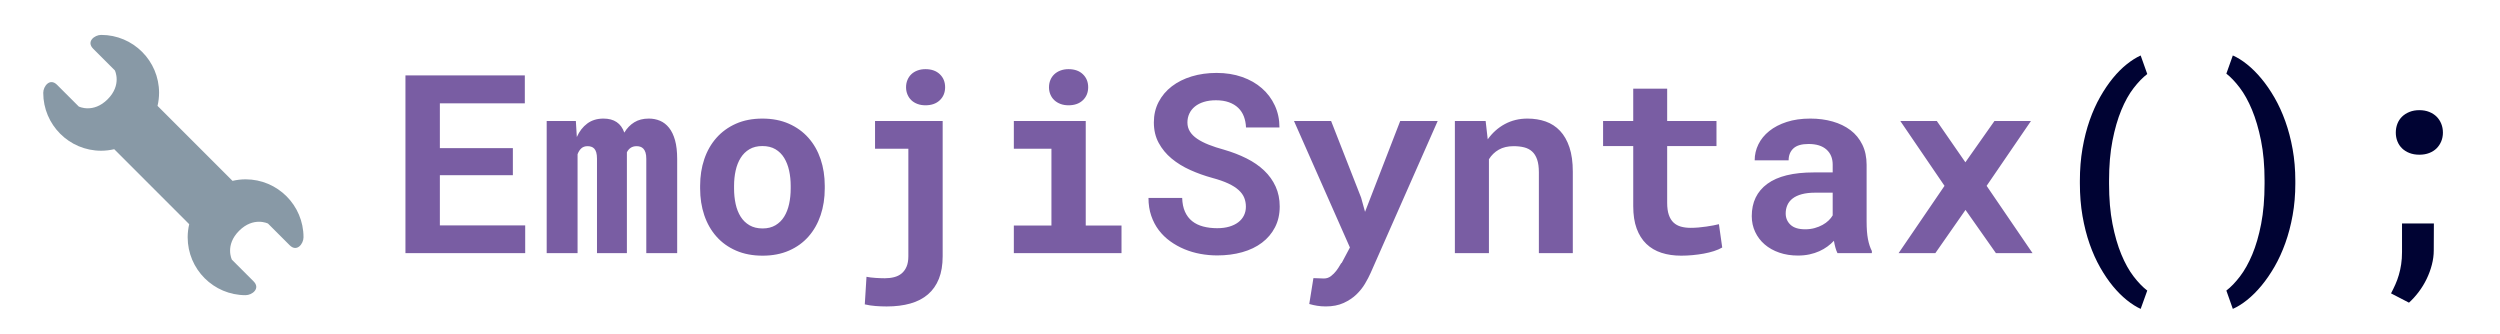
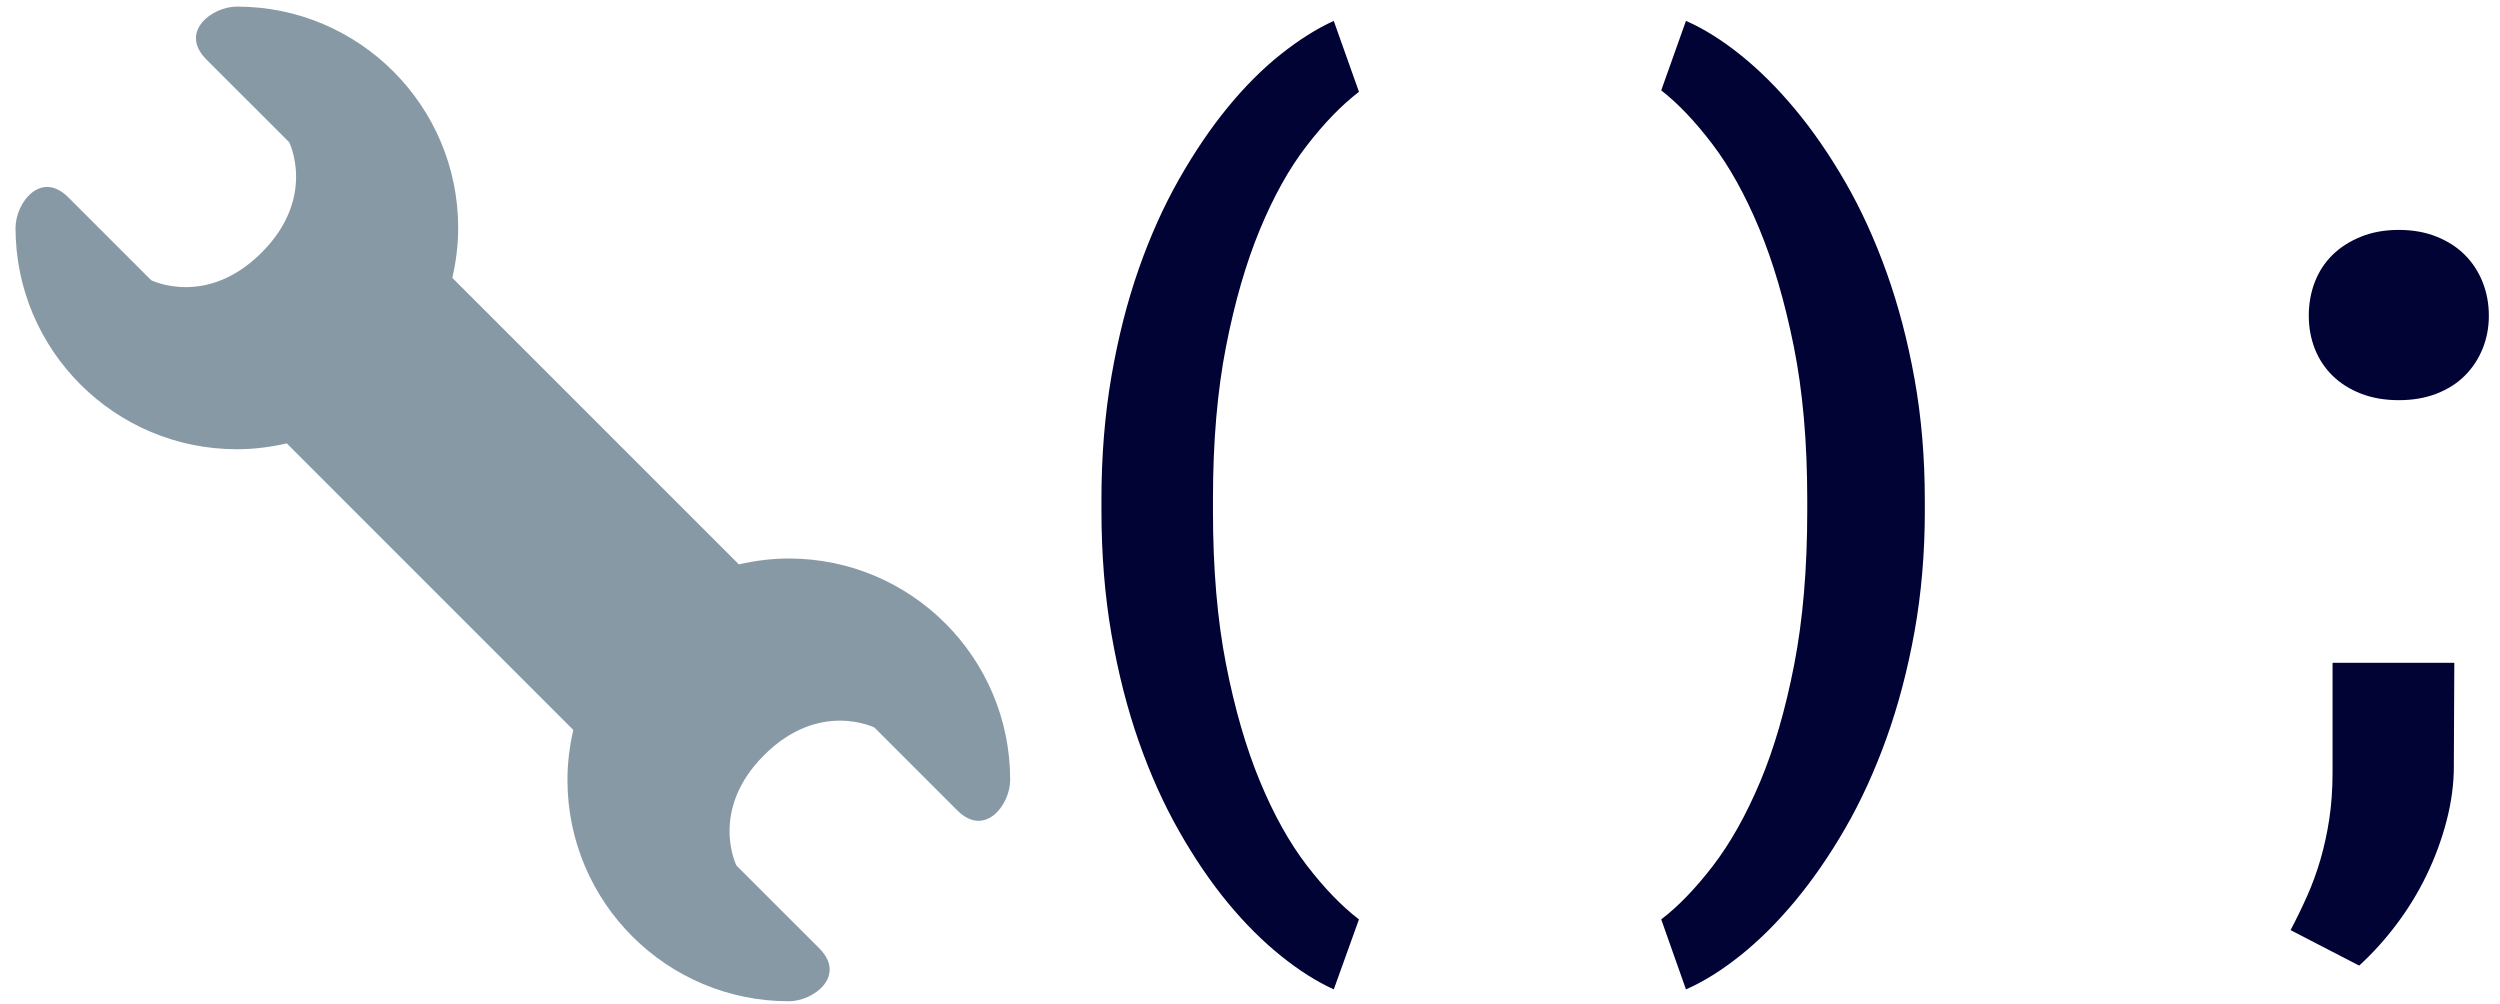
- <svg xmlns="http://www.w3.org/2000/svg" xmlns:xlink="http://www.w3.org/1999/xlink" width="600" height="80" viewBox="0 0 600 80">
-   <g transform="matrix(1.25 0 0 -1.25 0 47.5)">
-     <defs>
-       <path id="a" d="M-8.018-34.703h82.32v82.32H-8.02z" />
-     </defs>
-     <clipPath id="b">
-       <use xlink:href="#a" overflow="visible" />
-     </clipPath>
-     <g clip-path="url(#b)">
-       <path fill="#8899A6" d="M47.151 3.57c-.862 0-1.7-.11-2.507-.295L30.247 17.67c.186.806.295 1.644.295 2.508 0 6.142-4.98 11.12-11.12 11.12-1.25 0-2.916-1.27-1.53-2.657l4.16-4.158s1.386-2.773-1.387-5.546c-2.773-2.773-5.546-1.386-5.546-1.386l-4.16 4.16c-1.385 1.387-2.656-.272-2.656-1.53 0-6.142 4.98-11.122 11.12-11.122.864 0 1.7.11 2.508.294L36.326-5.044c-.186-.808-.294-1.644-.294-2.508 0-6.14 4.98-11.122 11.12-11.122 1.25 0 2.916 1.272 1.53 2.66l-4.16 4.158S43.137-9.083 45.91-6.31c2.772 2.772 5.546 1.386 5.546 1.386l4.16-4.16c1.385-1.387 2.658.272 2.658 1.53 0 6.143-4.98 11.124-11.122 11.124" />
+ <svg xmlns="http://www.w3.org/2000/svg" width="157px" height="63px" viewBox="0 0 157 63" version="1.1">
+   <g id="Page-1" stroke="none" stroke-width="1" fill="none" fill-rule="evenodd">
+     <g id="emojisyntax" transform="translate(0.975, 0.41375)" fill-rule="nonzero">
+       <g id="Group" transform="translate(31.23187, 31.2325) scale(-1, 1) rotate(-180) translate(-31.23187, -31.2325) translate(0, -0)" fill="#8899A6">
+         <g id="Clipped" transform="translate(-0, 0)">
+           <path d="M48.56,27.805 C47.483,27.805 46.435,27.668 45.426,27.436 L27.43,45.43 C27.663,46.438 27.799,47.485 27.799,48.565 C27.799,56.242 21.574,62.465 13.899,62.465 C12.336,62.465 10.254,60.877 11.986,59.144 L17.186,53.946 C17.186,53.946 18.919,50.48 15.453,47.014 C11.986,43.547 8.52,45.281 8.52,45.281 L3.32,50.481 C1.589,52.215 -1.77635684e-15,50.141 -1.77635684e-15,48.569 C-1.77635684e-15,40.891 6.225,34.666 13.9,34.666 C14.98,34.666 16.025,34.804 17.035,35.034 L35.029,17.038 C34.796,16.027 34.661,14.982 34.661,13.902 C34.661,6.228 40.886,0 48.561,0 C50.124,0 52.206,1.59 50.474,3.325 L45.274,8.523 C45.274,8.523 43.542,11.989 47.009,15.455 C50.474,18.92 53.941,17.188 53.941,17.188 L59.141,11.988 C60.873,10.254 62.464,12.328 62.464,13.9 C62.464,21.579 56.239,27.805 48.561,27.805" id="Path" />
+         </g>
+       </g>
+       <g id="Group" transform="translate(68.195, 0.89725)" fill="#000333">
+         <path d="M0,30.089 C0,27.336 0.21,24.743 0.63,22.312 C1.05,19.881 1.622,17.634 2.345,15.574 C3.067,13.514 3.912,11.634 4.879,9.934 C5.846,8.234 6.865,6.731 7.939,5.422 C9.013,4.112 10.123,3.005 11.265,2.097 C12.407,1.189 13.515,0.491 14.59,0.002 L16.173,4.455 C15.078,5.295 13.985,6.423 12.893,7.839 C11.797,9.255 10.817,11.013 9.948,13.112 C9.079,15.211 8.37,17.658 7.824,20.452 C7.277,23.244 7.004,26.437 7.004,30.032 L7.004,30.792 C7.004,34.406 7.277,37.609 7.824,40.402 C8.37,43.195 9.079,45.642 9.948,47.742 C10.817,49.842 11.798,51.602 12.892,53.029 C13.986,54.455 15.079,55.589 16.172,56.427 L14.592,60.822 C13.517,60.334 12.408,59.632 11.266,58.712 C10.124,57.792 9.014,56.689 7.94,55.389 C6.867,54.089 5.846,52.589 4.88,50.891 C3.914,49.193 3.067,47.311 2.345,45.251 C1.622,43.191 1.051,40.949 0.631,38.527 C0.211,36.105 0.001,33.507 0.001,30.734 L0.001,30.089 L0,30.089 Z M51.71,30.735 C51.71,33.411 51.494,35.945 51.065,38.338 C50.635,40.73 50.049,42.961 49.307,45.031 C48.564,47.101 47.701,48.991 46.714,50.701 C45.727,52.411 44.678,53.931 43.564,55.271 C42.45,56.611 41.309,57.746 40.137,58.683 C38.965,59.62 37.823,60.333 36.709,60.823 L35.155,56.427 C36.228,55.607 37.312,54.483 38.407,53.057 C39.501,51.631 40.487,49.873 41.367,47.784 C42.247,45.695 42.957,43.244 43.505,40.43 C44.051,37.618 44.325,34.405 44.325,30.79 L44.325,30.03 C44.325,26.435 44.042,23.232 43.475,20.42 C42.908,17.608 42.185,15.147 41.307,13.037 C40.429,10.927 39.447,9.16 38.363,7.734 C37.279,6.308 36.21,5.184 35.155,4.364 L36.708,0 C37.82,0.488 38.963,1.2 40.135,2.14 C41.307,3.08 42.449,4.214 43.563,5.552 C44.677,6.89 45.726,8.412 46.713,10.122 C47.7,11.832 48.563,13.722 49.305,15.792 C50.047,17.862 50.633,20.092 51.063,22.485 C51.493,24.878 51.708,27.412 51.708,30.088 L51.708,30.734 L51.71,30.735 Z M84.933,46.789 C84.933,47.903 84.783,49.046 84.479,50.219 C84.175,51.392 83.759,52.523 83.233,53.616 C82.707,54.709 82.076,55.746 81.343,56.721 C80.61,57.696 79.823,58.567 78.985,59.328 L74.678,57.1 C75.048,56.397 75.395,55.684 75.718,54.96 C76.041,54.236 76.318,53.477 76.552,52.676 C76.786,51.875 76.972,51.026 77.109,50.126 C77.246,49.229 77.315,48.242 77.315,47.168 L77.315,40.313 L84.961,40.313 L84.931,46.789 L84.933,46.789 Z M75.821,18.519 C75.821,17.756 75.949,17.049 76.203,16.394 C76.456,15.74 76.828,15.174 77.316,14.694 C77.803,14.216 78.4,13.836 79.103,13.552 C79.806,13.268 80.597,13.127 81.476,13.127 C82.355,13.127 83.146,13.269 83.849,13.552 C84.552,13.835 85.143,14.216 85.621,14.695 C86.099,15.174 86.471,15.74 86.734,16.395 C86.997,17.05 87.13,17.755 87.13,18.518 C87.13,19.258 86.997,19.953 86.733,20.598 C86.469,21.243 86.098,21.803 85.62,22.282 C85.142,22.761 84.55,23.136 83.848,23.41 C83.146,23.684 82.354,23.82 81.475,23.82 C80.596,23.82 79.805,23.683 79.102,23.41 C78.399,23.137 77.802,22.76 77.315,22.282 C76.827,21.802 76.455,21.242 76.202,20.597 C75.948,19.952 75.822,19.257 75.822,18.517 L75.821,18.519 Z" id="Shape" />
+       </g>
    </g>
  </g>
-   <path fill="none" d="M93 15.745h508v60H93z" />
-   <g fill="#795DA3">
-     <path d="M123.088 42.054h-17.52v12.04h20.48v6.65h-28.74V18.09h28.65v6.708h-20.39V35.55h17.52v6.504zM138.205 29.046l.234 3.838c.604-1.367 1.44-2.446 2.504-3.237 1.064-.79 2.358-1.187 3.882-1.187 2.56 0 4.23 1.123 5.01 3.37.625-1.056 1.42-1.88 2.388-2.477s2.134-.894 3.5-.894c.958 0 1.85.175 2.682.526.83.352 1.553.913 2.168 1.685s1.094 1.77 1.436 2.99c.34 1.22.513 2.71.513 4.467v22.617h-7.412V38.1c0-.606-.062-1.105-.19-1.495-.126-.39-.297-.698-.512-.923-.215-.225-.464-.38-.747-.47-.282-.087-.57-.13-.863-.13-.567 0-1.045.13-1.436.395-.39.264-.692.62-.907 1.07v24.198h-7.178V38.07c0-.606-.06-1.105-.176-1.495s-.28-.693-.484-.908-.444-.366-.718-.454c-.274-.088-.567-.132-.88-.132-.624 0-1.127.177-1.508.528s-.68.82-.894 1.406v23.73h-7.412V29.046h7zM168.03 44.603c0-2.305.33-4.438.995-6.4.664-1.964 1.636-3.668 2.915-5.113 1.28-1.445 2.842-2.578 4.688-3.398s3.96-1.23 6.343-1.23c2.384 0 4.502.41 6.358 1.23 1.855.82 3.423 1.953 4.702 3.398 1.28 1.445 2.25 3.15 2.915 5.112.664 1.963.996 4.097.996 6.4v.616c0 2.324-.332 4.468-.995 6.43-.664 1.964-1.63 3.668-2.9 5.113-1.27 1.446-2.832 2.574-4.688 3.385-1.856.81-3.965 1.216-6.328 1.216-2.384 0-4.508-.404-6.373-1.215-1.865-.81-3.438-1.938-4.717-3.384-1.28-1.444-2.25-3.148-2.915-5.11-.664-1.964-.996-4.107-.996-6.432v-.615zm8.144.615c0 1.328.127 2.573.38 3.735.254 1.162.655 2.178 1.202 3.047.546.87 1.255 1.558 2.124 2.065.87.508 1.92.762 3.15.762 1.19 0 2.215-.254 3.075-.762.86-.508 1.557-1.196 2.095-2.065.537-.87.933-1.885 1.187-3.047.253-1.162.38-2.407.38-3.735v-.615c0-1.29-.126-2.51-.38-3.662-.254-1.15-.65-2.167-1.187-3.046-.538-.88-1.235-1.572-2.095-2.08-.86-.508-1.904-.762-3.135-.762-1.21 0-2.246.254-3.105.762-.86.508-1.563 1.2-2.11 2.08-.546.88-.947 1.895-1.2 3.047-.254 1.153-.38 2.374-.38 3.663v.615zM210.01 29.046h16.23v32.432c0 2.11-.302 3.92-.907 5.435-.605 1.514-1.484 2.764-2.637 3.75-1.153.986-2.56 1.714-4.22 2.183-1.66.47-3.554.703-5.683.703-.88 0-1.768-.035-2.666-.104-.898-.068-1.758-.2-2.578-.396l.41-6.62c.233.058.56.11.98.16.42.05.85.088 1.29.117s.858.05 1.26.06c.4.01.697.014.893.014.78 0 1.52-.087 2.212-.263.693-.176 1.29-.47 1.787-.88s.894-.95 1.187-1.625.438-1.52.438-2.534V35.696h-7.998v-6.65zm7.443-8.115c0-.624.112-1.205.337-1.742.224-.537.537-.996.938-1.377.4-.38.89-.678 1.465-.893.576-.215 1.216-.322 1.92-.322 1.444 0 2.592.405 3.44 1.216s1.275 1.852 1.275 3.12-.425 2.31-1.274 3.12-1.997 1.217-3.442 1.217c-.703 0-1.343-.107-1.92-.322-.575-.215-1.064-.513-1.464-.894-.4-.38-.713-.84-.938-1.376-.225-.537-.337-1.118-.337-1.743zM243.322 29.046h17.256v25.078h8.584v6.62h-25.84v-6.62h9.023V35.696h-9.023v-6.65zm8.438-8.115c0-.624.112-1.205.337-1.742.224-.537.542-.996.952-1.377s.902-.678 1.478-.893c.576-.215 1.216-.322 1.92-.322 1.444 0 2.592.405 3.44 1.216s1.275 1.852 1.275 3.12-.425 2.31-1.274 3.12-1.998 1.217-3.443 1.217c-.703 0-1.343-.107-1.92-.322-.575-.215-1.068-.513-1.478-.894s-.73-.84-.953-1.376c-.225-.537-.337-1.118-.337-1.743zM299.015 49.612c0-.762-.132-1.475-.396-2.14s-.714-1.283-1.35-1.86c-.634-.575-1.464-1.103-2.49-1.58s-2.3-.924-3.822-1.334c-1.856-.508-3.628-1.143-5.317-1.904-1.688-.762-3.178-1.68-4.467-2.754s-2.32-2.324-3.09-3.75c-.773-1.426-1.158-3.066-1.158-4.922 0-1.797.38-3.428 1.143-4.893s1.816-2.715 3.164-3.75 2.94-1.83 4.775-2.388c1.835-.557 3.828-.835 5.977-.835 2.227 0 4.263.322 6.108.967s3.432 1.547 4.76 2.71c1.33 1.16 2.363 2.543 3.106 4.145.742 1.602 1.113 3.36 1.113 5.273h-8.027c-.04-.957-.21-1.836-.513-2.637-.303-.8-.752-1.488-1.348-2.064-.596-.576-1.338-1.025-2.227-1.348-.89-.322-1.93-.483-3.12-.483-1.094 0-2.065.132-2.915.396s-1.567.636-2.153 1.114-1.03 1.045-1.333 1.7c-.303.653-.454 1.36-.454 2.123 0 .8.2 1.523.6 2.168.4.645.982 1.226 1.744 1.743s1.685.99 2.77 1.42 2.31.83 3.676 1.202c1.953.566 3.75 1.26 5.39 2.08 1.642.82 3.052 1.792 4.234 2.915s2.1 2.402 2.754 3.838.982 3.032.982 4.79c0 1.875-.377 3.54-1.13 4.995s-1.79 2.686-3.118 3.69c-1.33 1.007-2.91 1.77-4.747 2.286-1.836.518-3.838.776-6.006.776-1.35 0-2.692-.122-4.03-.366-1.337-.244-2.617-.62-3.837-1.128-1.22-.508-2.358-1.143-3.413-1.904s-1.968-1.65-2.74-2.666c-.77-1.016-1.376-2.168-1.815-3.457s-.66-2.716-.66-4.278h8.087c.04 1.29.264 2.393.674 3.31s.98 1.67 1.714 2.257 1.61 1.015 2.637 1.288 2.153.41 3.384.41c1.095 0 2.066-.127 2.916-.38s1.567-.606 2.153-1.056 1.034-.99 1.347-1.626c.312-.634.468-1.332.468-2.094zM326.672 47.444l.938 3.398 8.438-21.797h8.994L328.958 65.49c-.352.8-.807 1.67-1.363 2.607s-1.255 1.807-2.094 2.607c-.84.8-1.86 1.475-3.06 2.02s-2.622.82-4.263.82c-.392 0-.752-.014-1.084-.043-.333-.028-.655-.067-.967-.116-.312-.05-.62-.107-.924-.176s-.63-.15-.98-.25l.996-6.21c.332 0 .756.015 1.273.044s.935.044 1.247.044c.645 0 1.215-.195 1.713-.586s.924-.82 1.275-1.29.634-.897.85-1.288c.215-.39.36-.586.44-.586l1.962-3.69-13.418-30.353h8.905l7.207 18.4zM356.555 29.046l.498 4.395c1.132-1.58 2.51-2.807 4.13-3.676 1.622-.87 3.418-1.304 5.392-1.304 1.6 0 3.065.234 4.395.703 1.328.47 2.475 1.216 3.44 2.24s1.72 2.345 2.257 3.956.807 3.568.807 5.873v19.512h-8.145V41.35c0-1.25-.144-2.28-.427-3.09s-.688-1.45-1.215-1.92-1.162-.795-1.904-.98c-.743-.186-1.582-.278-2.52-.278-1.388 0-2.568.278-3.545.835-.98.557-1.77 1.323-2.374 2.3v22.53h-8.174v-31.7h7.383zM400.12 21.282v7.764h11.835v6.006H400.12v13.623c0 1.152.13 2.114.394 2.886s.64 1.388 1.13 1.847 1.077.786 1.77.98 1.47.294 2.33.294c.625 0 1.264-.028 1.918-.087s1.28-.132 1.875-.22 1.152-.18 1.67-.278.963-.195 1.334-.293l.792 5.596c-.566.332-1.23.62-1.992.864s-1.572.444-2.432.6-1.754.28-2.682.367-1.84.13-2.738.13c-1.738 0-3.316-.228-4.732-.687s-2.627-1.172-3.633-2.14-1.78-2.196-2.328-3.69-.82-3.286-.82-5.376V35.052h-7.236v-6.006h7.235v-7.764h8.144zM440.99 60.745c-.196-.39-.362-.84-.5-1.348s-.253-1.045-.35-1.61c-.45.487-.968.946-1.554 1.376s-1.236.806-1.95 1.128-1.497.577-2.356.763-1.787.278-2.783.278c-1.62 0-3.11-.233-4.47-.702s-2.522-1.123-3.5-1.963-1.737-1.84-2.284-3.003-.82-2.427-.82-3.794c0-3.34 1.244-5.923 3.734-7.75s6.207-2.738 11.148-2.738h4.54v-1.875c0-1.523-.497-2.73-1.493-3.618s-2.432-1.333-4.307-1.333c-1.66 0-2.87.356-3.633 1.07s-1.143 1.664-1.143 2.855h-8.146c0-1.35.297-2.628.893-3.84s1.465-2.274 2.607-3.192 2.54-1.646 4.19-2.183 3.54-.806 5.67-.806c1.913 0 3.694.233 5.345.702s3.08 1.162 4.292 2.08 2.158 2.075 2.842 3.472 1.025 3.013 1.025 4.85v13.593c0 1.7.106 3.105.32 4.22s.528 2.07.94 2.87v.498h-8.26zm-7.765-5.713c.82 0 1.582-.098 2.285-.293s1.338-.45 1.904-.763 1.055-.67 1.465-1.07.73-.805.966-1.215v-5.45h-4.16c-1.27 0-2.354.123-3.252.367s-1.63.585-2.197 1.024-.986.967-1.26 1.582-.41 1.284-.41 2.007c0 1.094.385 2.002 1.156 2.725s1.94 1.084 3.502 1.084zM471.692 38.948l6.973-9.902h8.76L476.79 44.603l11.016 16.143h-8.79l-7.294-10.37-7.236 10.37h-8.818l11.016-16.143-10.605-15.557h8.76l6.852 9.902z" />
-   </g>
-   <g fill="#000333">
-     <path d="M499.17 43.4c0-2.753.21-5.346.63-7.777s.992-4.678 1.715-6.738c.722-2.06 1.567-3.94 2.534-5.64s1.986-3.203 3.06-4.512c1.074-1.31 2.184-2.417 3.326-3.325s2.25-1.606 3.325-2.095l1.583 4.453c-1.095.84-2.188 1.968-3.28 3.384-1.096 1.416-2.076 3.174-2.945 5.273s-1.578 4.546-2.124 7.34c-.547 2.792-.82 5.985-.82 9.58v.76c0 3.614.273 6.817.82 9.61.546 2.793 1.255 5.24 2.124 7.34s1.85 3.86 2.944 5.287c1.094 1.426 2.187 2.56 3.28 3.398l-1.58 4.395c-1.075-.488-2.184-1.19-3.326-2.11S508.184 70 507.11 68.7c-1.073-1.3-2.094-2.8-3.06-4.498s-1.813-3.58-2.535-5.64c-.723-2.06-1.294-4.302-1.714-6.724s-.63-5.02-.63-7.793V43.4zM550.88 44.046c0 2.676-.216 5.21-.645 7.603-.43 2.392-1.016 4.623-1.758 6.693-.743 2.07-1.606 3.96-2.593 5.67s-2.036 3.23-3.15 4.57-2.255 2.475-3.427 3.412-2.314 1.65-3.428 2.14l-1.554-4.396c1.073-.82 2.157-1.944 3.252-3.37 1.094-1.426 2.08-3.184 2.96-5.273s1.59-4.54 2.138-7.354c.546-2.812.82-6.025.82-9.64v-.76c0-3.595-.283-6.798-.85-9.61-.567-2.812-1.29-5.273-2.168-7.383s-1.86-3.877-2.944-5.303-2.153-2.55-3.208-3.37l1.553-4.364c1.112.488 2.255 1.2 3.427 2.14s2.314 2.074 3.428 3.412 2.163 2.86 3.15 4.57 1.85 3.6 2.592 5.67 1.328 4.3 1.758 6.693c.43 2.393.645 4.927.645 7.603v.646zM584.103 60.1c0 1.114-.15 2.257-.454 3.43s-.72 2.304-1.246 3.397-1.157 2.13-1.89 3.105-1.52 1.846-2.358 2.607l-4.307-2.228c.37-.703.717-1.416 1.04-2.14s.6-1.483.834-2.284.42-1.65.557-2.55c.137-.897.206-1.884.206-2.958v-6.855h7.646l-.03 6.476zm-9.112-28.27c0-.763.128-1.47.382-2.125.253-.654.625-1.22 1.113-1.7.487-.478 1.084-.858 1.787-1.142s1.494-.425 2.373-.425 1.67.142 2.373.425 1.294.664 1.772 1.143.85 1.045 1.113 1.7.396 1.36.396 2.123c0 .74-.133 1.435-.397 2.08s-.635 1.205-1.113 1.684-1.07.854-1.772 1.128-1.494.41-2.373.41-1.67-.137-2.373-.41-1.3-.65-1.787-1.128c-.488-.48-.86-1.04-1.113-1.685-.254-.645-.38-1.34-.38-2.08z" />
-   </g>
</svg>
